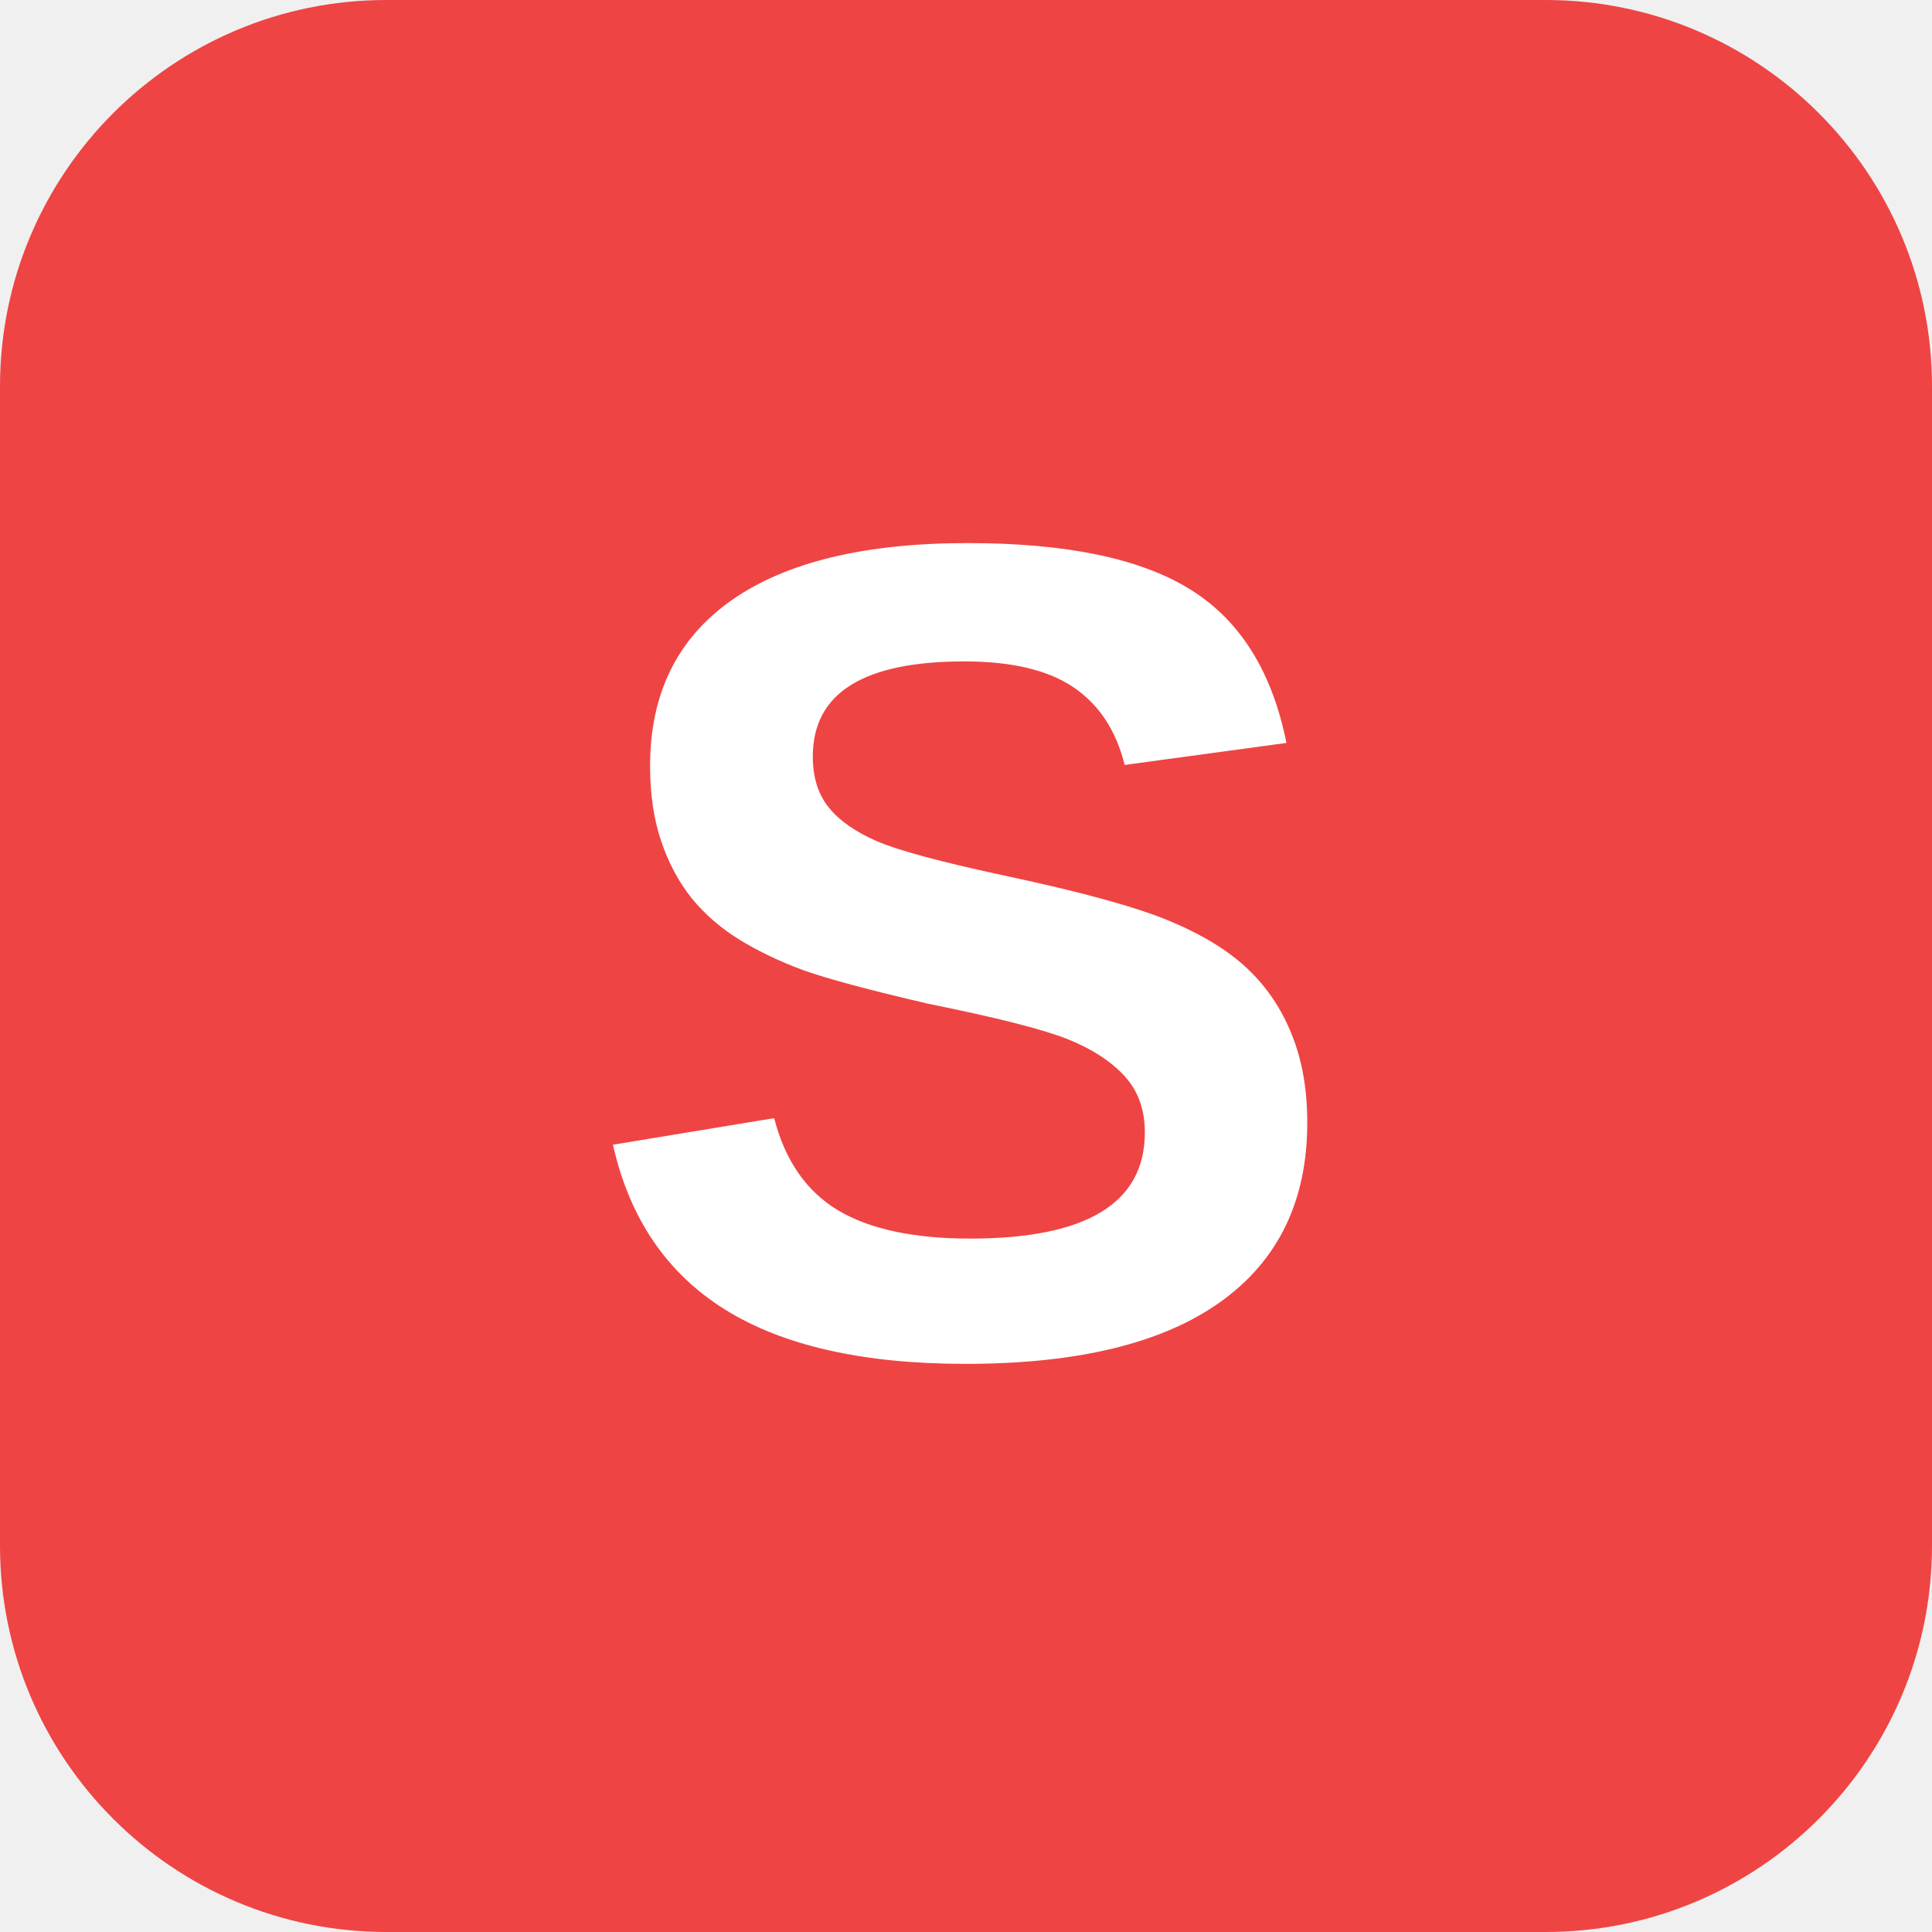
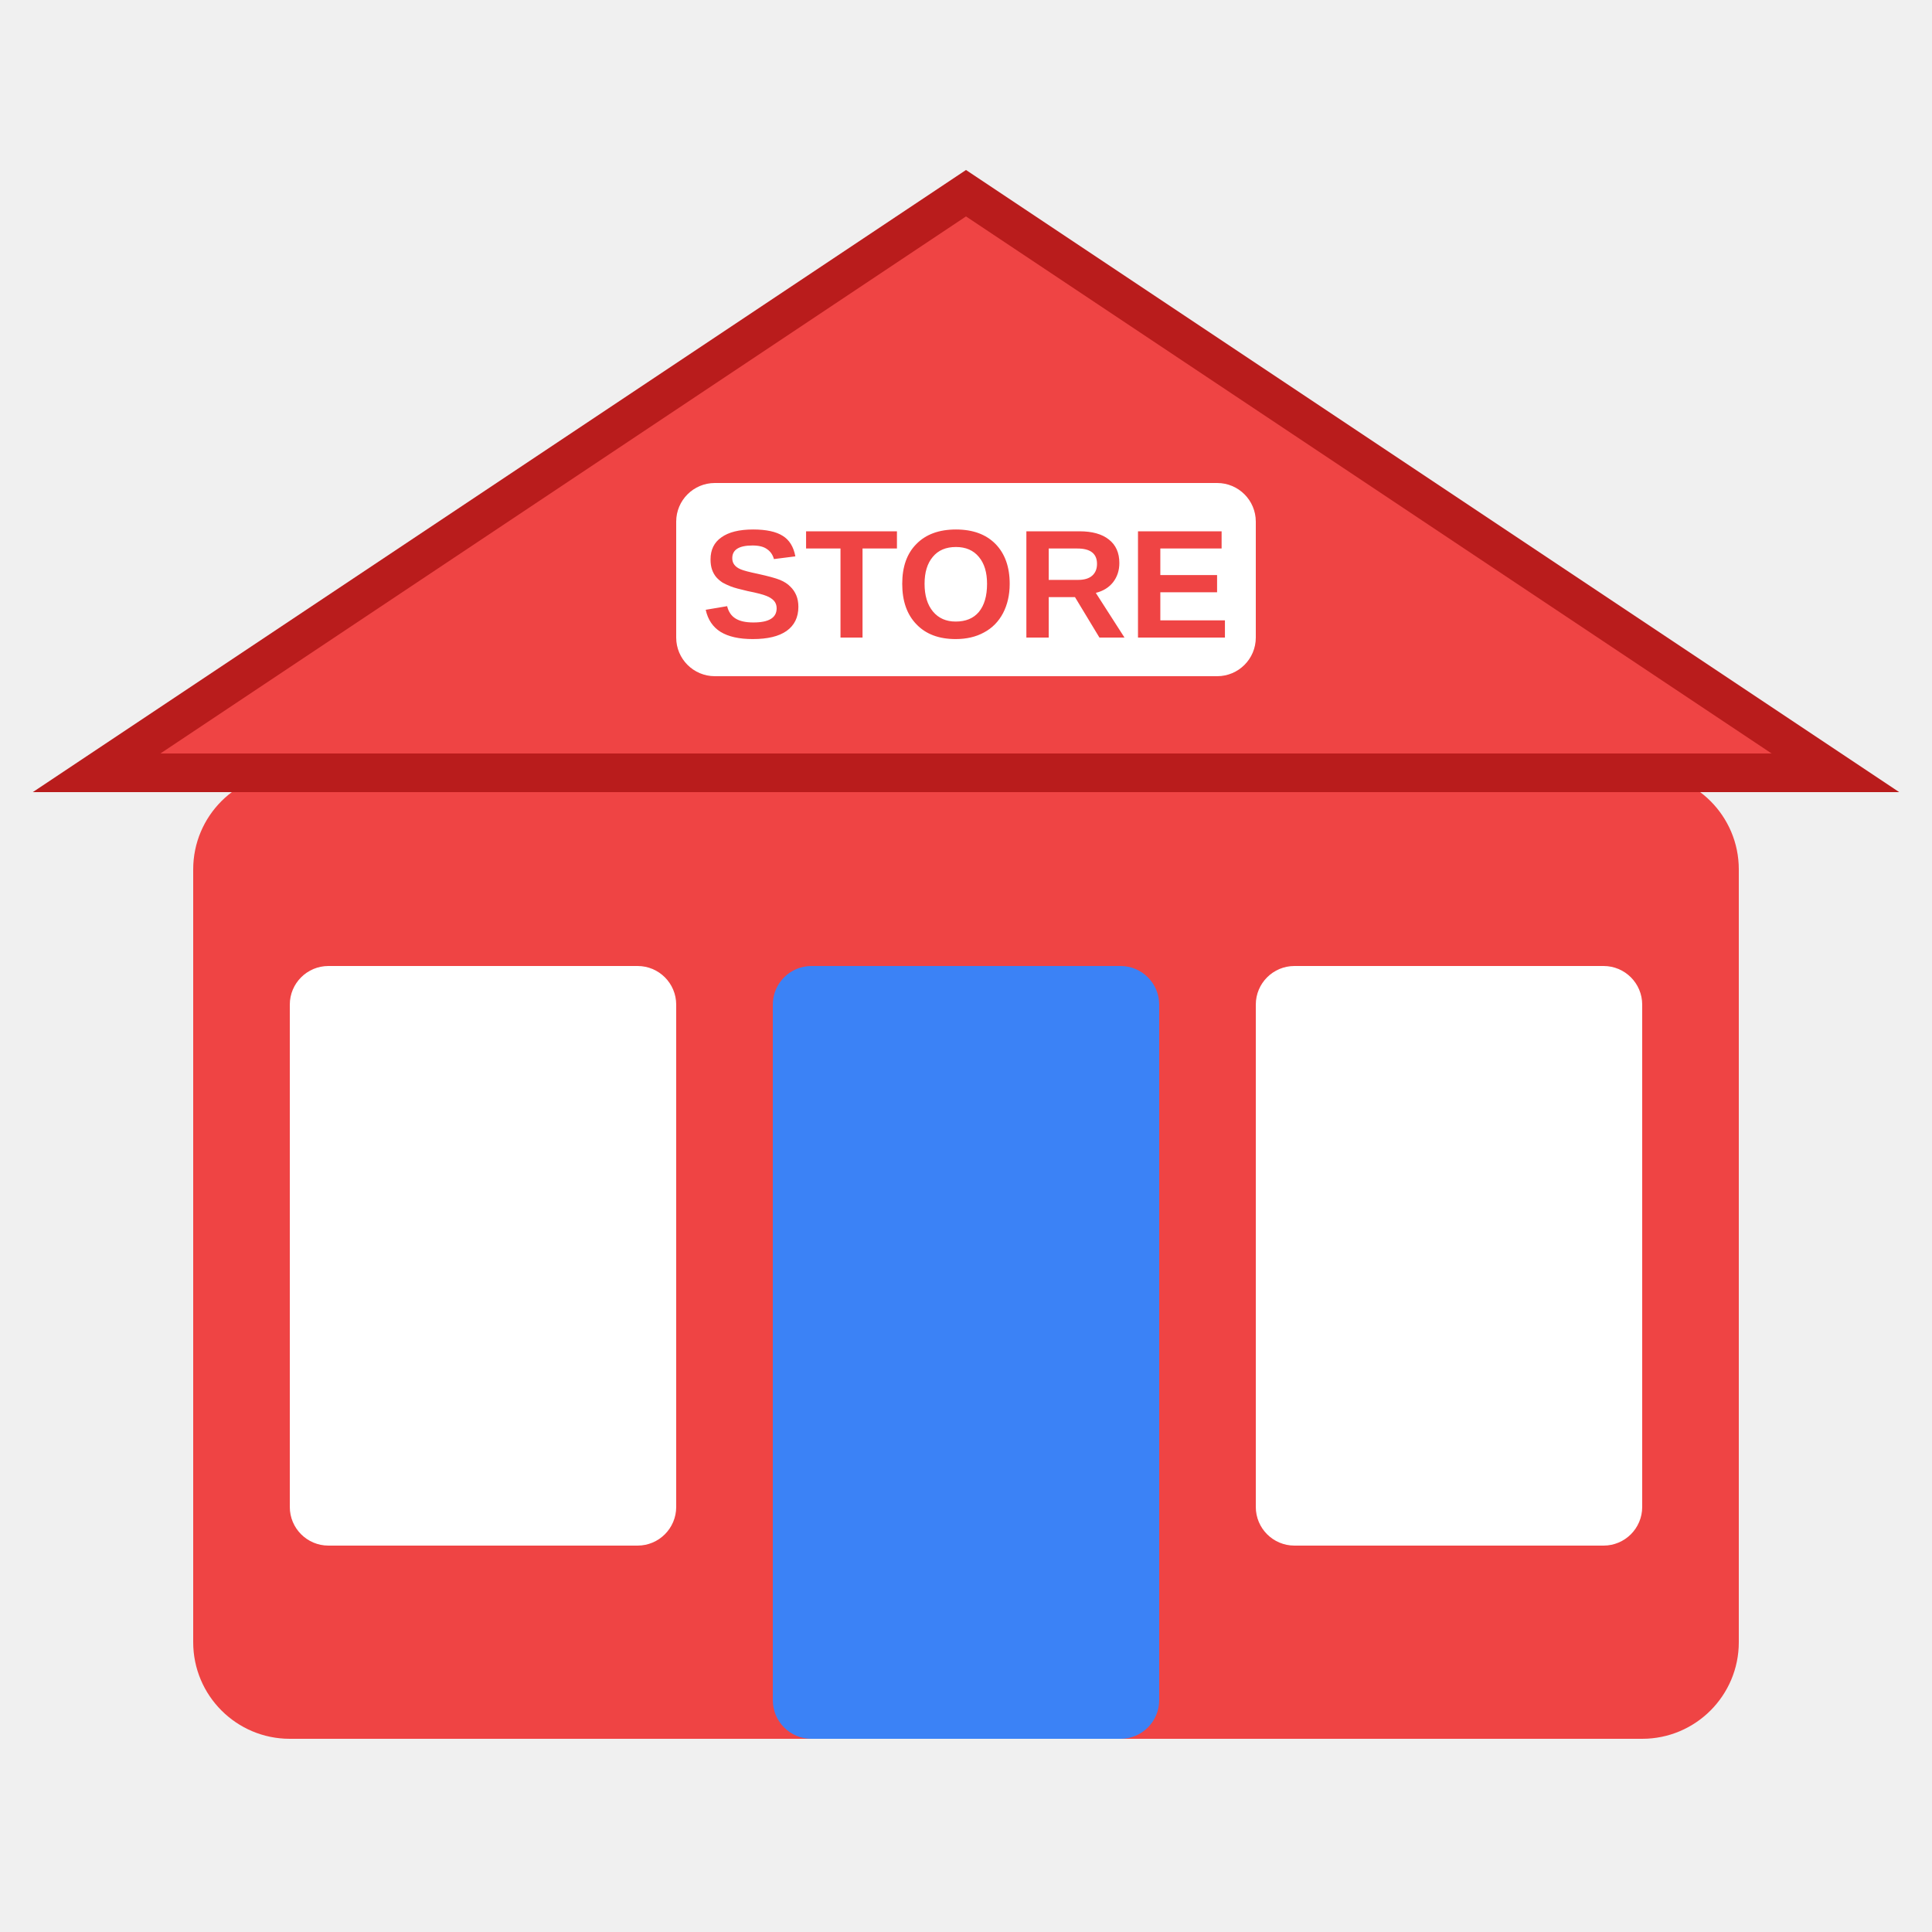
<svg xmlns="http://www.w3.org/2000/svg" viewBox="0 0 100 100">
-   <rect width="100" height="100" rx="20" fill="#ef4444" />
-   <text x="50" y="70" font-family="Arial, sans-serif" font-size="60" font-weight="bold" fill="white" text-anchor="middle">S</text>
+   <rect x="10" y="40" width="80" height="50" fill="#ef4444" rx="5" />
+   <rect x="15" y="50" width="20" height="30" fill="#ffffff" rx="2" />
+   <rect x="65" y="50" width="20" height="30" fill="#ffffff" rx="2" />
+   <rect x="40" y="50" width="20" height="40" fill="#3b82f6" rx="2" />
+   <path d="M5 40 L50 10 L95 40 Z" fill="#ef4444" stroke="#b91c1c" stroke-width="2" />
+   <rect x="35" y="25" width="30" height="10" fill="#ffffff" rx="2" />
+   <text x="50" y="33" font-family="Arial, sans-serif" font-size="8" font-weight="bold" fill="#ef4444" text-anchor="middle">STORE</text>
</svg>
